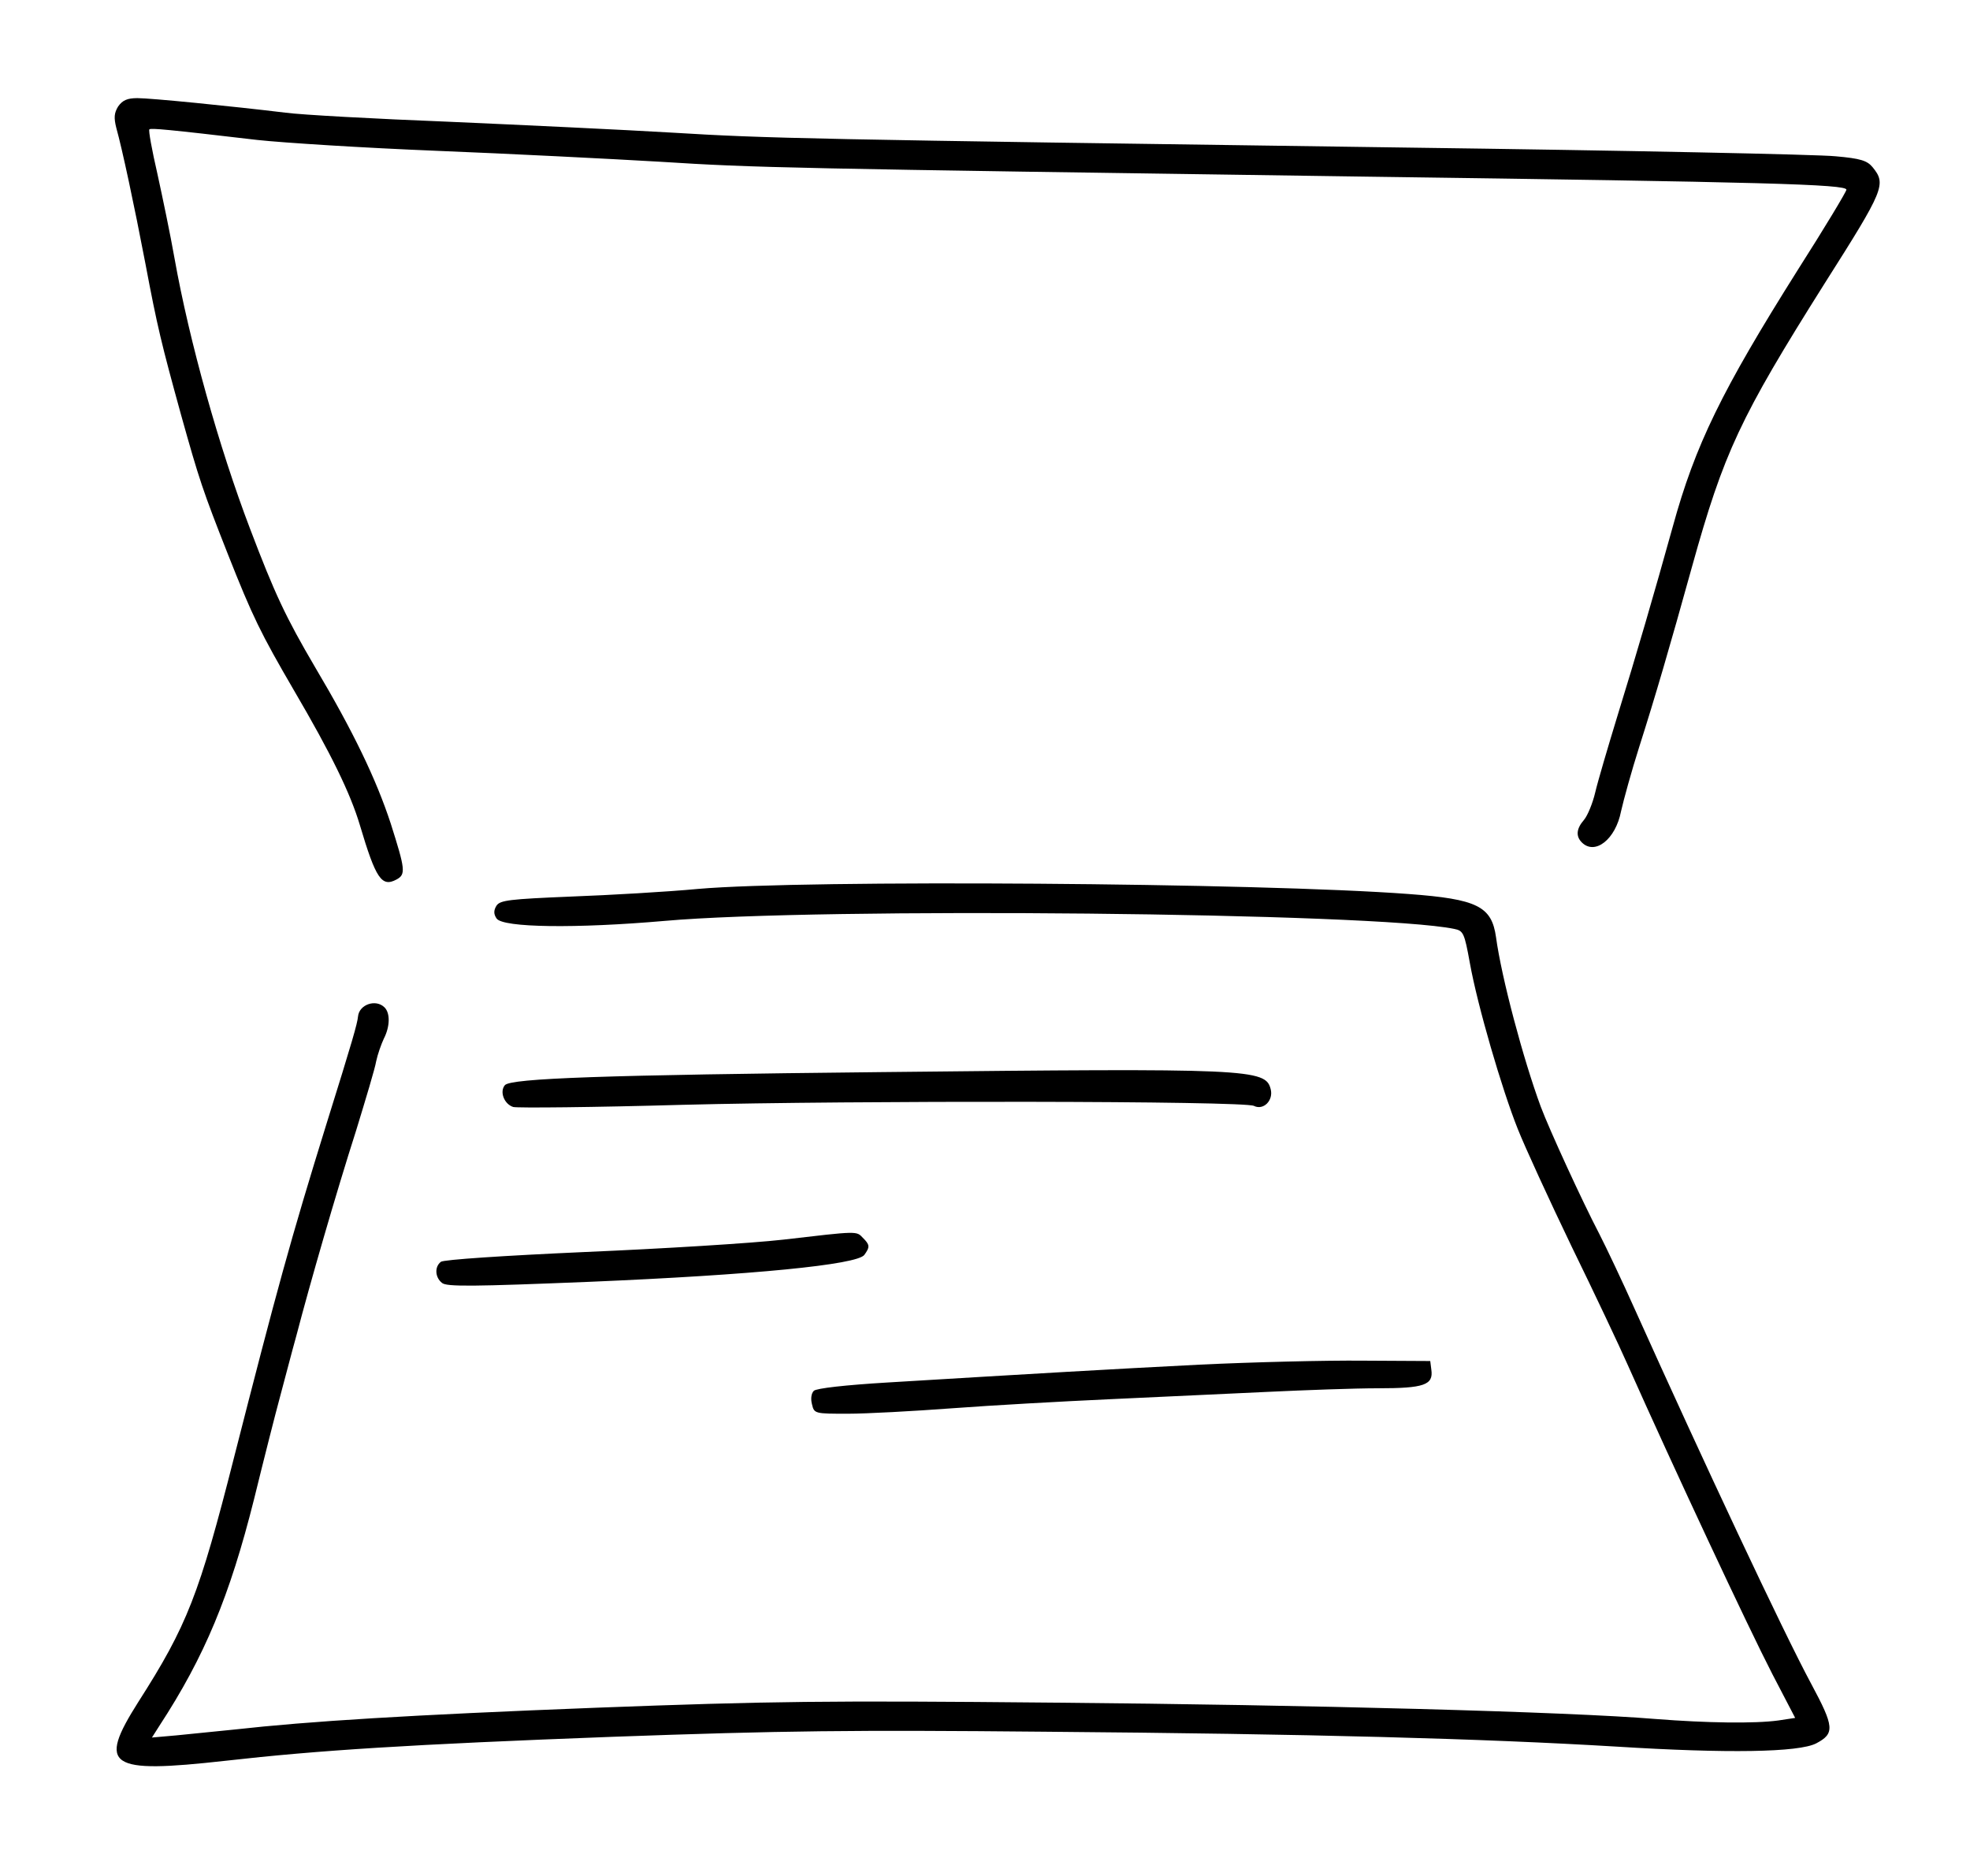
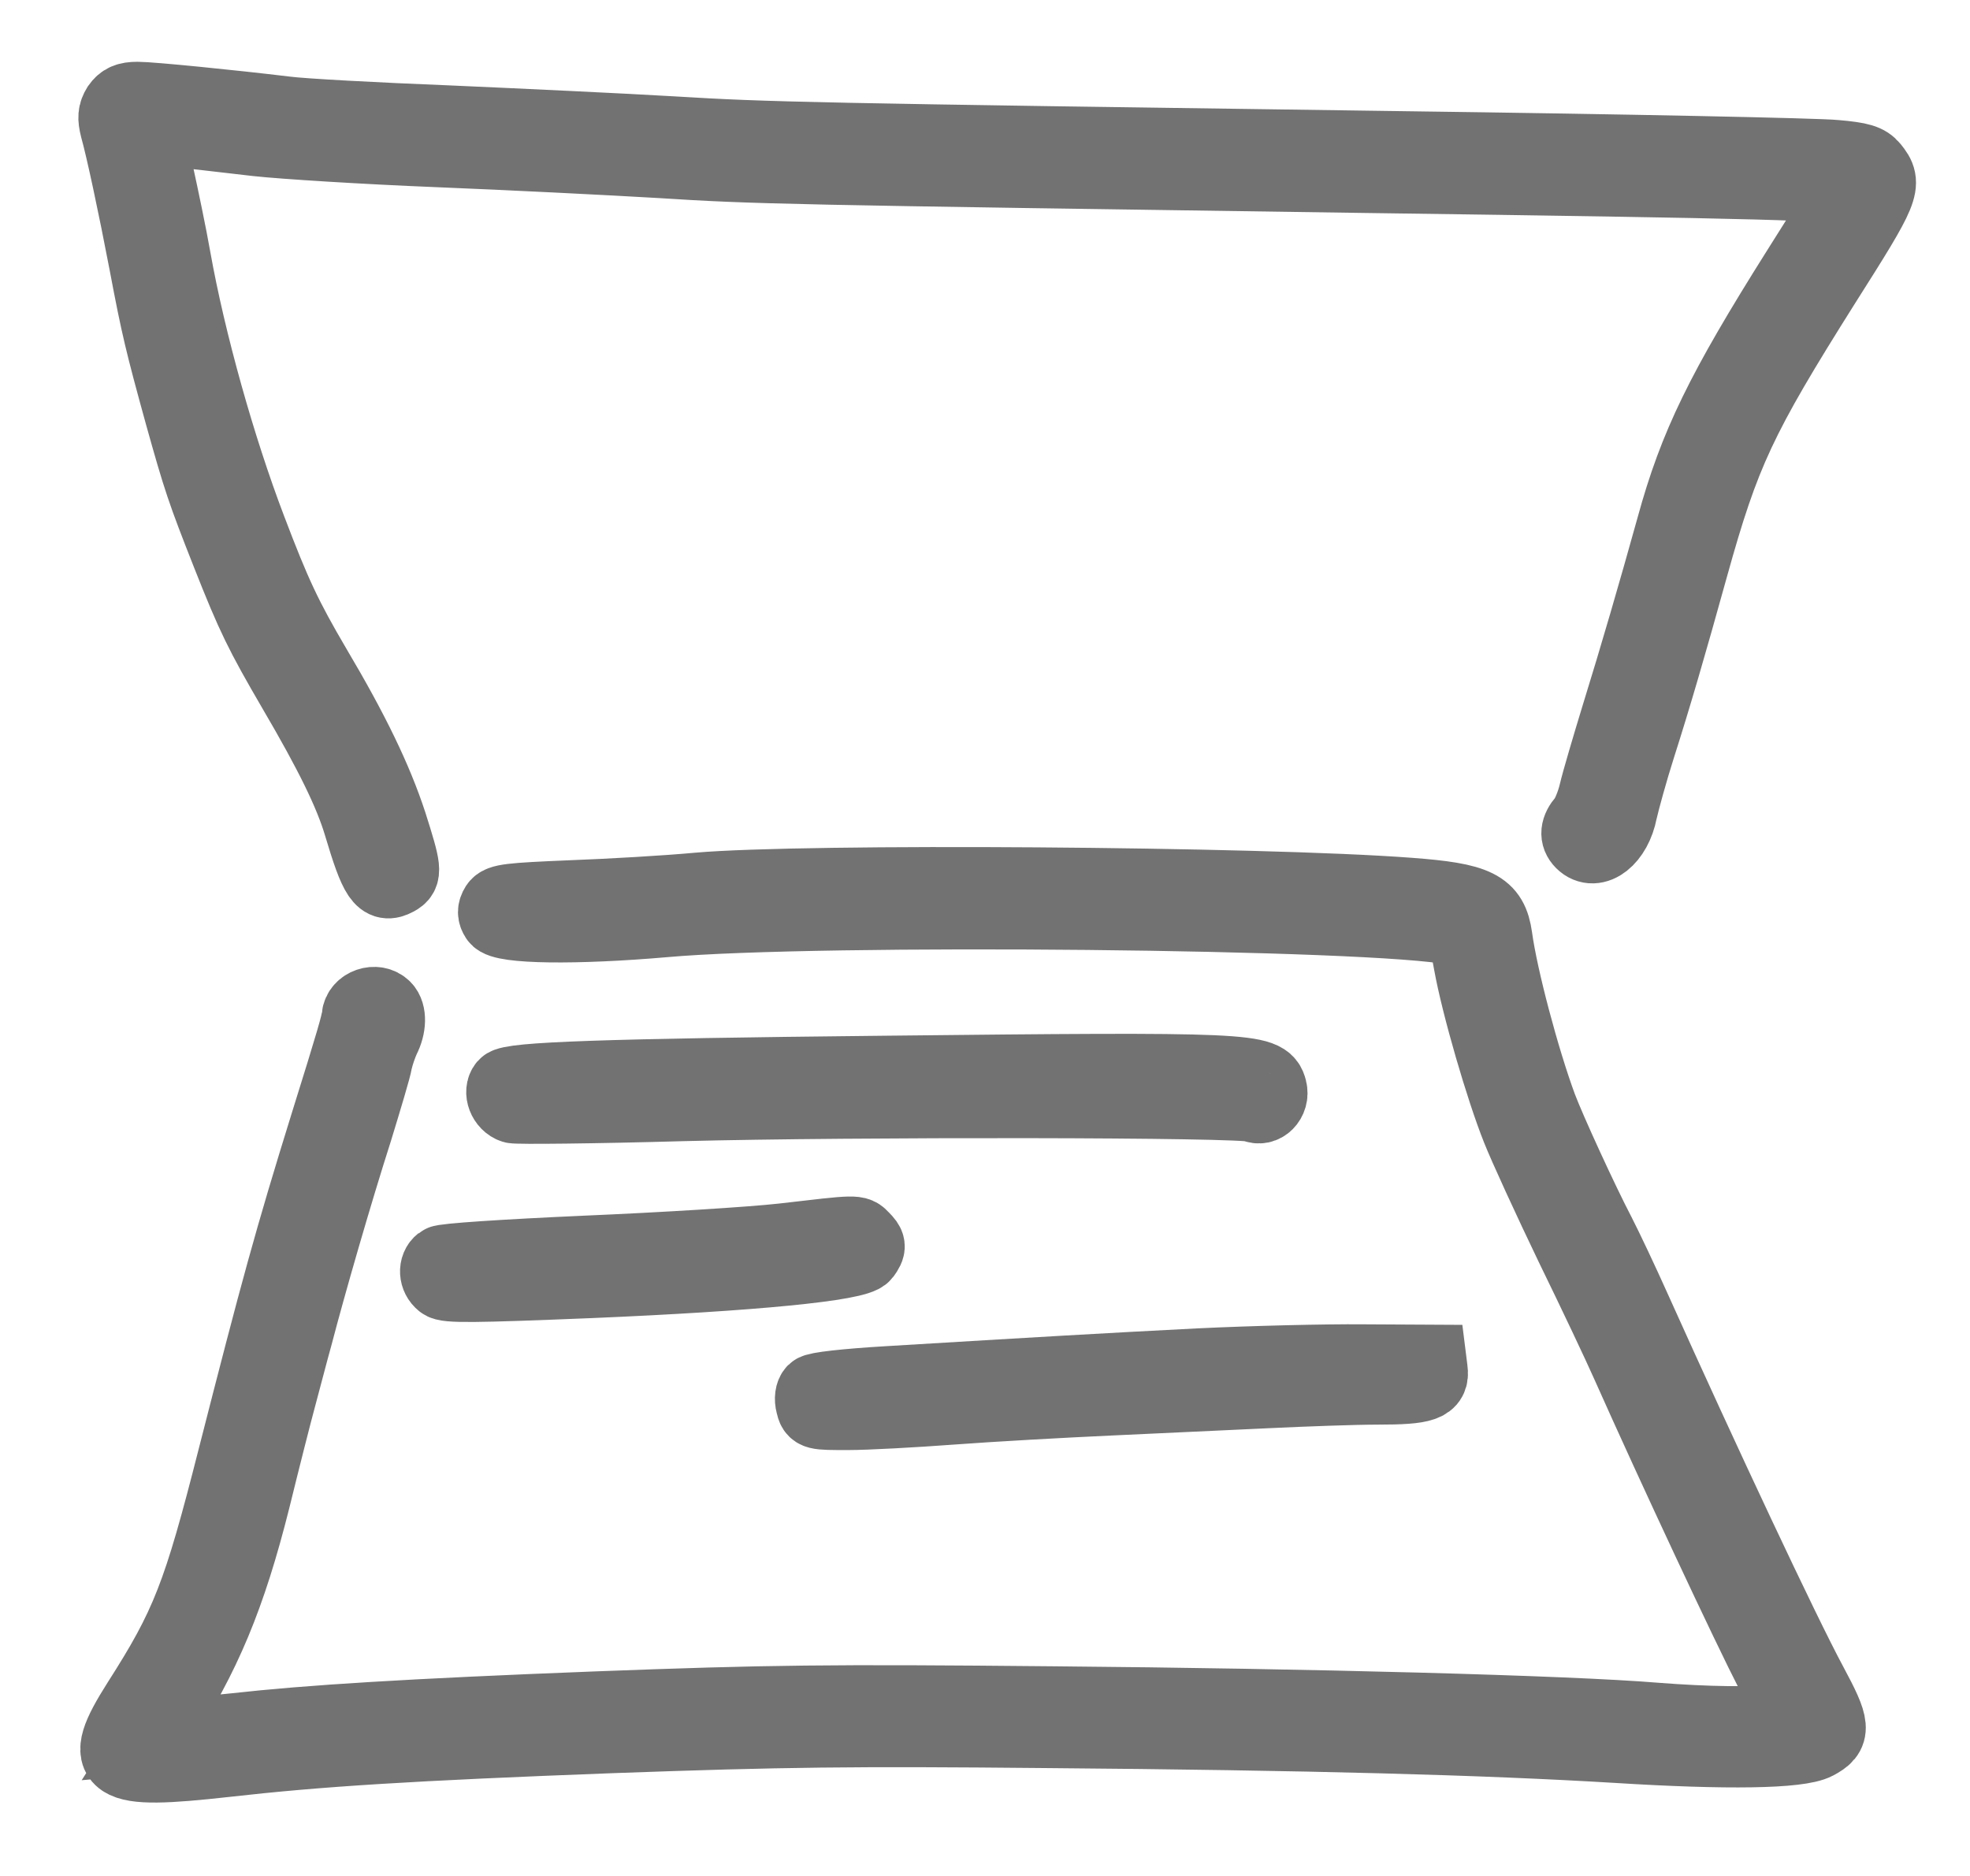
- <svg xmlns="http://www.w3.org/2000/svg" width="542pt" height="516pt" version="1.0" viewBox="0 0 542 516">
-   <g transform="translate(0 516) scale(.1 -.1)">
-     <path d="m325 4867c-11-18-12-31-5-59 16-57 49-211 80-373 33-175 44-220 98-416 50-179 60-209 129-384 68-172 90-217 182-375 102-174 155-283 181-370 44-148 60-172 101-150 26 14 24 28-16 154-40 122-103 253-208 430-81 138-111 202-179 381-85 223-167 515-208 745-11 63-33 168-47 232-15 65-25 120-22 122 4 4 49 0 296-29 73-8 296-22 495-30 200-8 476-22 613-30 268-17 334-18 1940-41 1104-15 1325-21 1325-36 0-5-60-105-134-221-209-332-282-481-344-707-50-180-100-352-152-520-26-85-54-180-61-210s-21-64-31-76c-21-24-23-45-6-62 36-36 93 8 108 86 7 31 29 111 50 177 44 138 84 275 145 495 88 316 132 410 365 780 165 260 170 273 132 320-15 18-33 24-102 30-47 5-580 16-1185 24-1659 23-1751 25-2015 41-135 8-411 21-615 30-203 8-406 19-450 25-149 18-370 40-407 40-28 0-41-6-53-23z" />
-     <path d="m1920 2714c-85-8-242-17-349-21-169-7-195-10-205-25-8-13-8-23 0-35 16-26 221-28 462-7 426 38 1957 23 2173-22 25-5 28-11 43-94 21-117 88-347 132-457 19-48 86-194 148-323 63-129 132-275 154-325 127-285 330-719 398-851l63-121-46-7c-65-9-198-7-338 4-241 20-957 39-1655 45-627 6-782 4-1260-14-515-20-789-37-995-60-49-5-121-12-159-16l-68-6 21 33c124 190 193 356 260 623 27 110 59 236 71 280s32 122 46 172c36 138 108 388 164 563 26 85 52 171 55 190 4 19 14 47 21 62 17 33 18 70 2 86-24 24-70 8-73-25-2-20-15-66-86-293-100-322-138-462-255-920-96-378-129-463-264-674-112-177-82-197 240-161 256 29 507 45 1065 66 473 17 658 19 1190 14 736-6 1207-19 1573-41 304-19 501-16 549 9 51 27 50 45-14 164-76 141-298 614-485 1030-34 76-78 169-98 208-47 90-137 286-161 350-48 130-108 355-123 466-12 85-51 105-240 119-410 31-1661 40-1956 14z" />
-     <path d="m2425 2210c-763-8-1020-17-1036-36-15-18-2-52 23-60 11-3 222-1 467 6 466 12 1545 11 1571-3 26-13 54 15 46 46-14 56-56 58-1071 47z" />
-     <path d="m2155 1749c-88-10-333-25-545-34-223-10-390-21-397-27-18-14-16-43 3-58 12-11 87-10 407 3 450 19 735 47 755 74 16 22 15 28-4 47-18 19-13 19-219-5z" />
-     <path d="m3300 1405c-255-13-443-24-857-49-117-7-197-16-204-23s-9-22-5-37c6-26 8-26 99-26 50 0 180 7 287 15s303 19 435 25 326 15 430 20c105 5 242 10 306 10 127 0 153 9 147 51l-3 24-185 1c-102 1-304-4-450-11z" />
-   </g>
+ <svg xmlns="http://www.w3.org/2000/svg" version="1.0" viewBox="0 0 542 516">
+   <path d="M32.5 29.3c-1.1 1.8-1.2 3.1-.5 5.9 1.6 5.7 4.9 21.1 8 37.3 3.3 17.5 4.4 22 9.8 41.6 5 17.9 6 20.9 12.9 38.4 6.8 17.2 9 21.7 18.2 37.5 10.2 17.4 15.5 28.3 18.1 37 4.4 14.8 6 17.2 10.1 15 2.6-1.4 2.4-2.8-1.6-15.4-4-12.2-10.3-25.3-20.8-43-8.1-13.8-11.1-20.2-17.9-38.1C60.3 123.2 52.1 94 48 71c-1.1-6.3-3.3-16.8-4.7-23.2-1.5-6.5-2.5-12-2.2-12.2.4-.4 4.9 0 29.6 2.9 7.3.8 29.6 2.2 49.5 3 20 .8 47.6 2.2 61.3 3 26.8 1.7 33.4 1.8 194 4.1C485.9 50.1 508 50.7 508 52.2c0 .5-6 10.5-13.4 22.1-20.9 33.2-28.2 48.1-34.4 70.7-5 18-10 35.2-15.2 52-2.6 8.5-5.4 18-6.1 21s-2.1 6.4-3.1 7.6c-2.1 2.4-2.3 4.5-.6 6.2 3.6 3.6 9.3-.8 10.8-8.6.7-3.1 2.9-11.1 5-17.7 4.4-13.8 8.4-27.5 14.5-49.5 8.8-31.6 13.2-41 36.5-78 16.5-26 17-27.3 13.2-32-1.5-1.8-3.3-2.4-10.2-3-4.7-.5-58-1.6-118.5-2.4-165.9-2.3-175.1-2.5-201.5-4.1-13.5-.8-41.1-2.1-61.5-3-20.3-.8-40.6-1.9-45-2.5-14.9-1.8-37-4-40.7-4-2.8 0-4.1.6-5.3 2.3zM192 244.6c-8.5.8-24.2 1.7-34.9 2.1-16.9.7-19.5 1-20.5 2.5-.8 1.3-.8 2.3 0 3.5 1.6 2.6 22.1 2.8 46.2.7 42.6-3.8 195.7-2.3 217.3 2.2 2.5.5 2.8 1.1 4.3 9.4 2.1 11.7 8.8 34.7 13.2 45.7 1.9 4.8 8.6 19.4 14.8 32.3 6.3 12.9 13.2 27.5 15.4 32.5 12.7 28.5 33 71.9 39.8 85.1l6.3 12.1-4.6.7c-6.5.9-19.8.7-33.8-.4-24.1-2-95.7-3.9-165.5-4.5-62.7-.6-78.2-.4-126 1.4-51.5 2-78.9 3.7-99.5 6-4.9.5-12.1 1.2-15.9 1.6l-6.8.6 2.1-3.3c12.4-19 19.3-35.6 26-62.3 2.7-11 5.9-23.6 7.1-28s3.2-12.2 4.6-17.2c3.6-13.8 10.8-38.8 16.4-56.3 2.6-8.5 5.2-17.1 5.5-19 .4-1.9 1.4-4.7 2.1-6.2 1.7-3.3 1.8-7 .2-8.6-2.4-2.4-7-.8-7.3 2.5-.2 2-1.5 6.6-8.6 29.3-10 32.2-13.8 46.2-25.5 92-9.6 37.8-12.9 46.3-26.4 67.4-11.2 17.7-8.2 19.7 24 16.1 25.6-2.9 50.7-4.5 106.5-6.6 47.3-1.7 65.8-1.9 119-1.4 73.6.6 120.7 1.9 157.3 4.1 30.4 1.9 50.1 1.6 54.9-.9 5.1-2.7 5-4.5-1.4-16.4-7.6-14.1-29.8-61.4-48.5-103-3.4-7.6-7.8-16.9-9.8-20.8-4.7-9-13.7-28.6-16.1-35-4.8-13-10.8-35.5-12.3-46.6-1.2-8.5-5.1-10.5-24-11.9-41-3.1-166.1-4-195.6-1.4z" style="stroke:#727272;stroke-width:20" />
+   <path d="M242.5 295c-76.3.8-102 1.7-103.6 3.6-1.5 1.8-.2 5.2 2.3 6 1.1.3 22.2.1 46.7-.6 46.6-1.2 154.5-1.1 157.1.3 2.6 1.3 5.4-1.5 4.6-4.6-1.4-5.6-5.6-5.8-107.1-4.7zM215.5 341.1c-8.8 1-33.3 2.5-54.5 3.4-22.3 1-39 2.1-39.7 2.7-1.8 1.4-1.6 4.3.3 5.8 1.2 1.1 8.7 1 40.7-.3 45-1.9 73.5-4.7 75.5-7.4 1.6-2.2 1.5-2.8-.4-4.7-1.8-1.9-1.3-1.9-21.9.5zM330 375.5c-25.5 1.3-44.3 2.4-85.7 4.9-11.7.7-19.7 1.6-20.4 2.3s-.9 2.2-.5 3.7c.6 2.6.8 2.6 9.9 2.6 5 0 18-.7 28.7-1.5s30.3-1.9 43.5-2.5 32.6-1.5 43-2c10.5-.5 24.2-1 30.6-1 12.7 0 15.3-.9 14.7-5.1l-.3-2.4-18.5-.1c-10.2-.1-30.4.4-45 1.1z" style="stroke:#727272;stroke-width:20" />
</svg>
